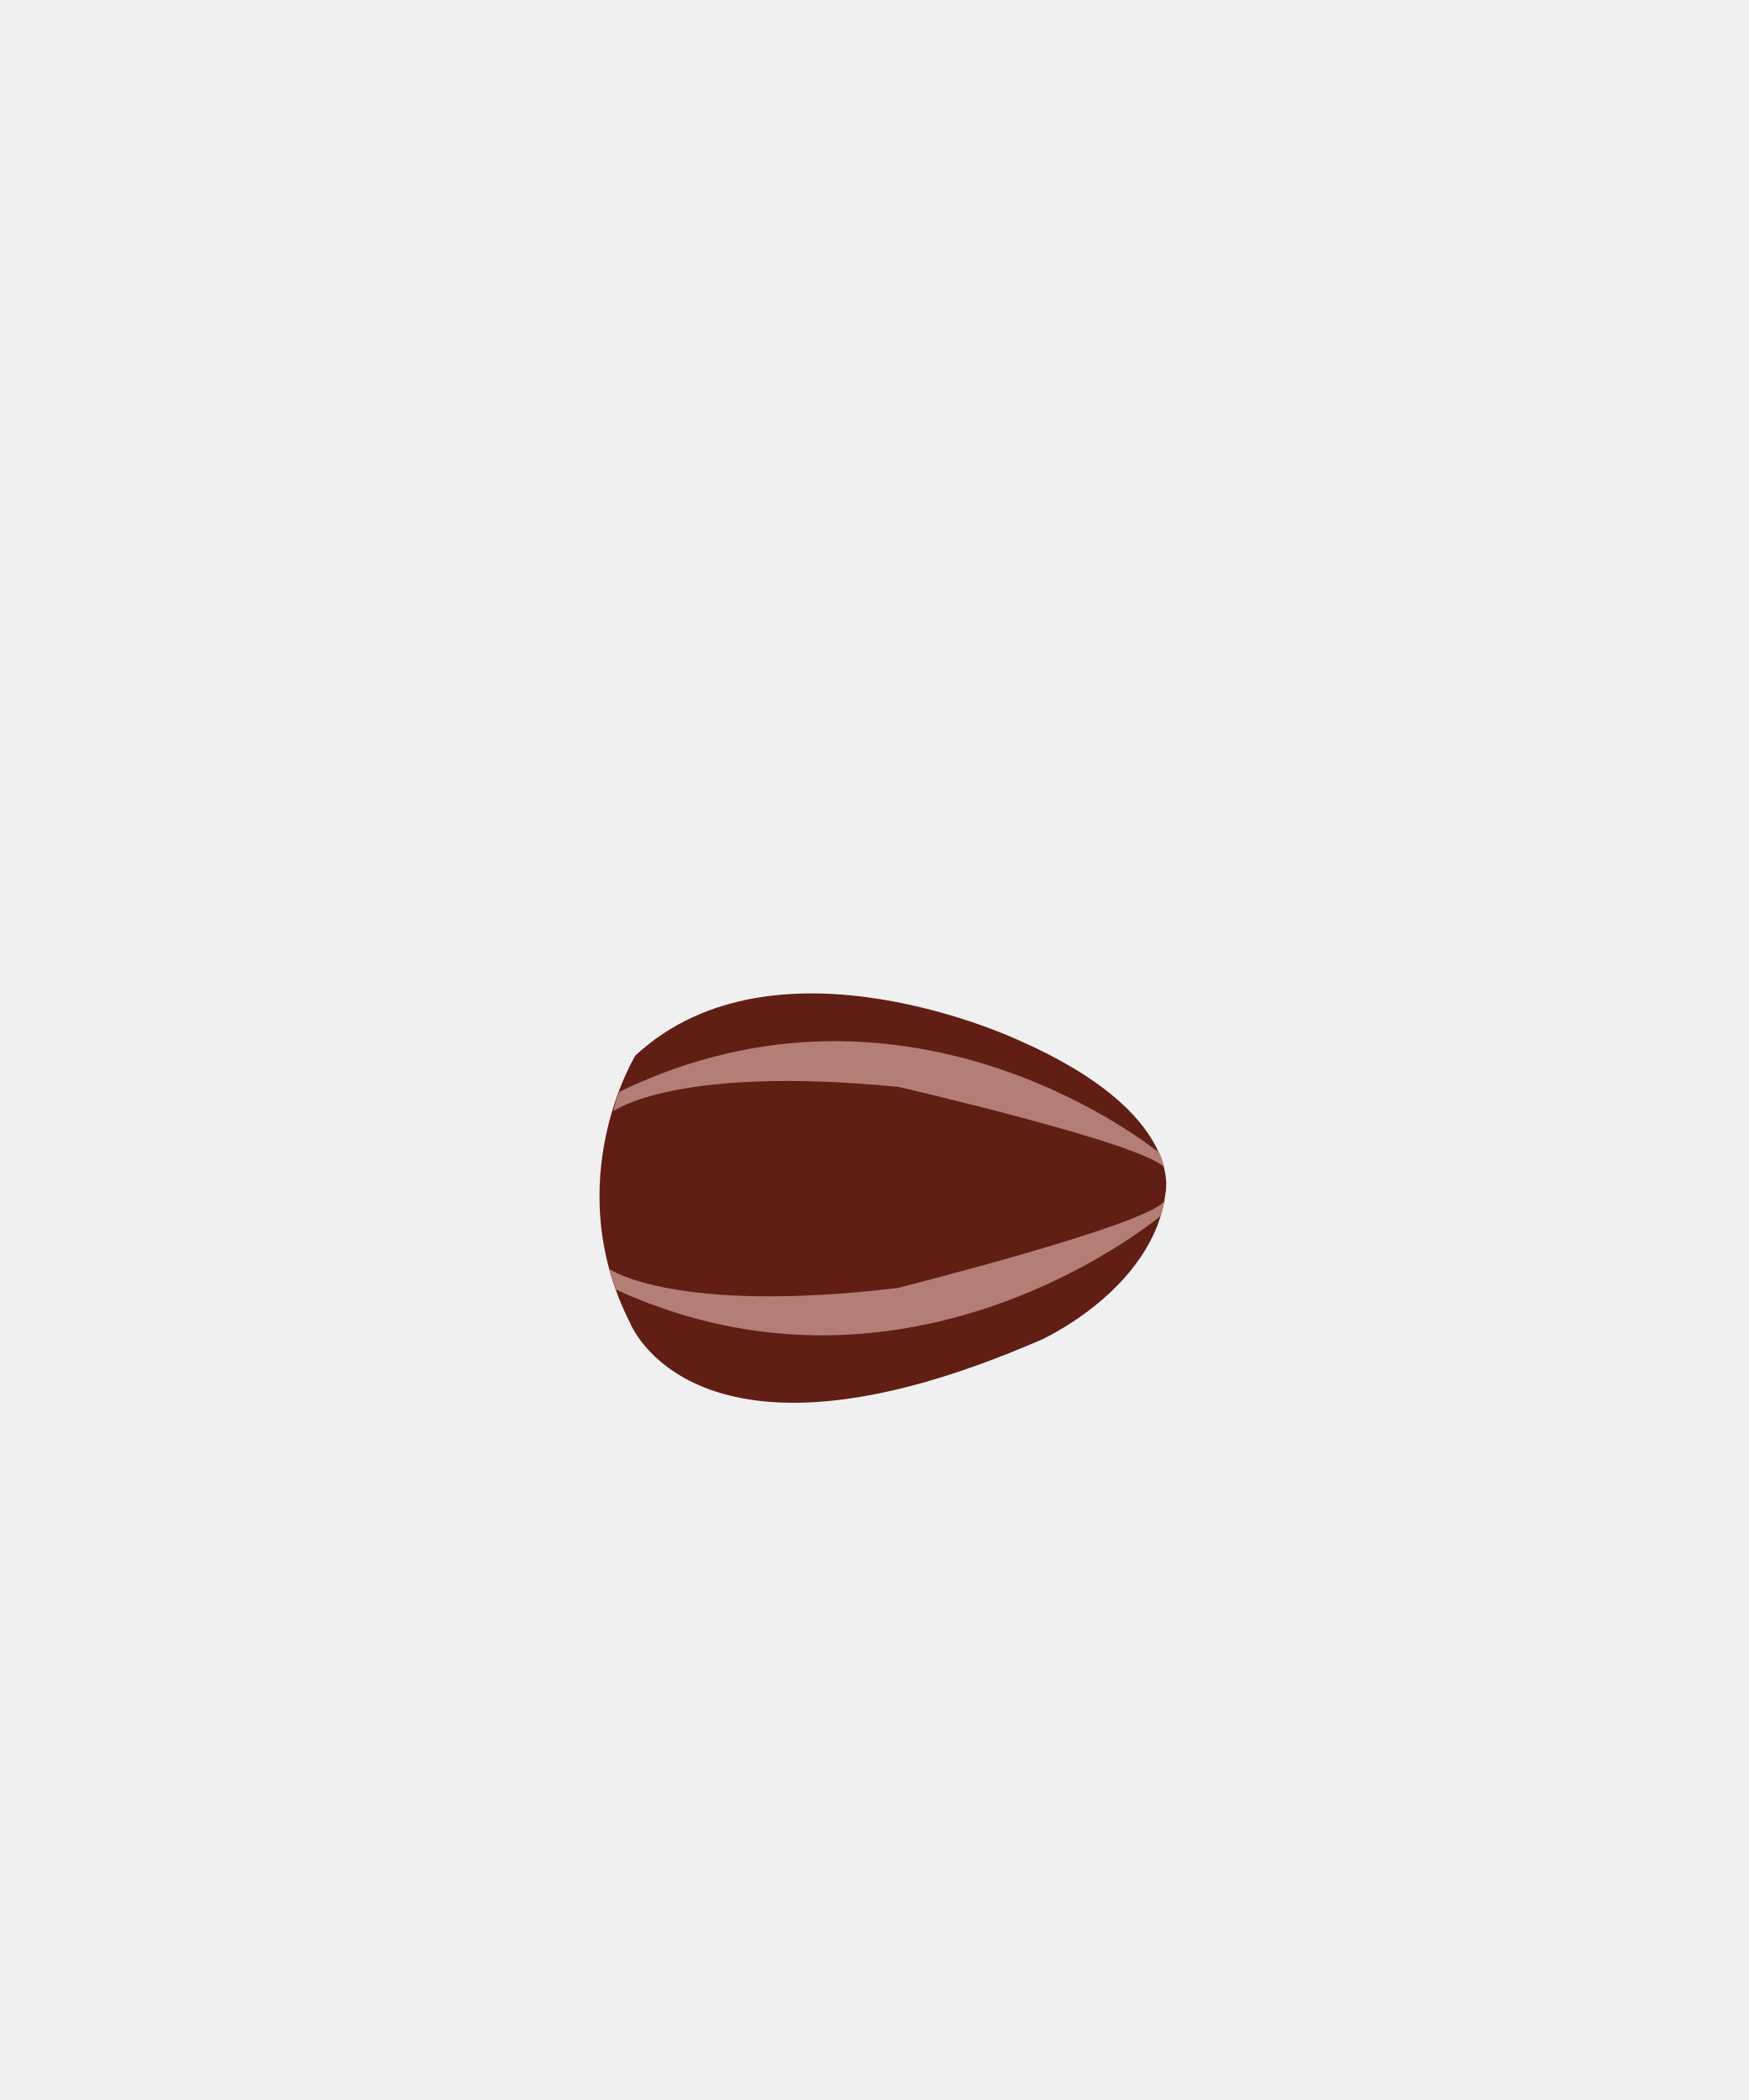
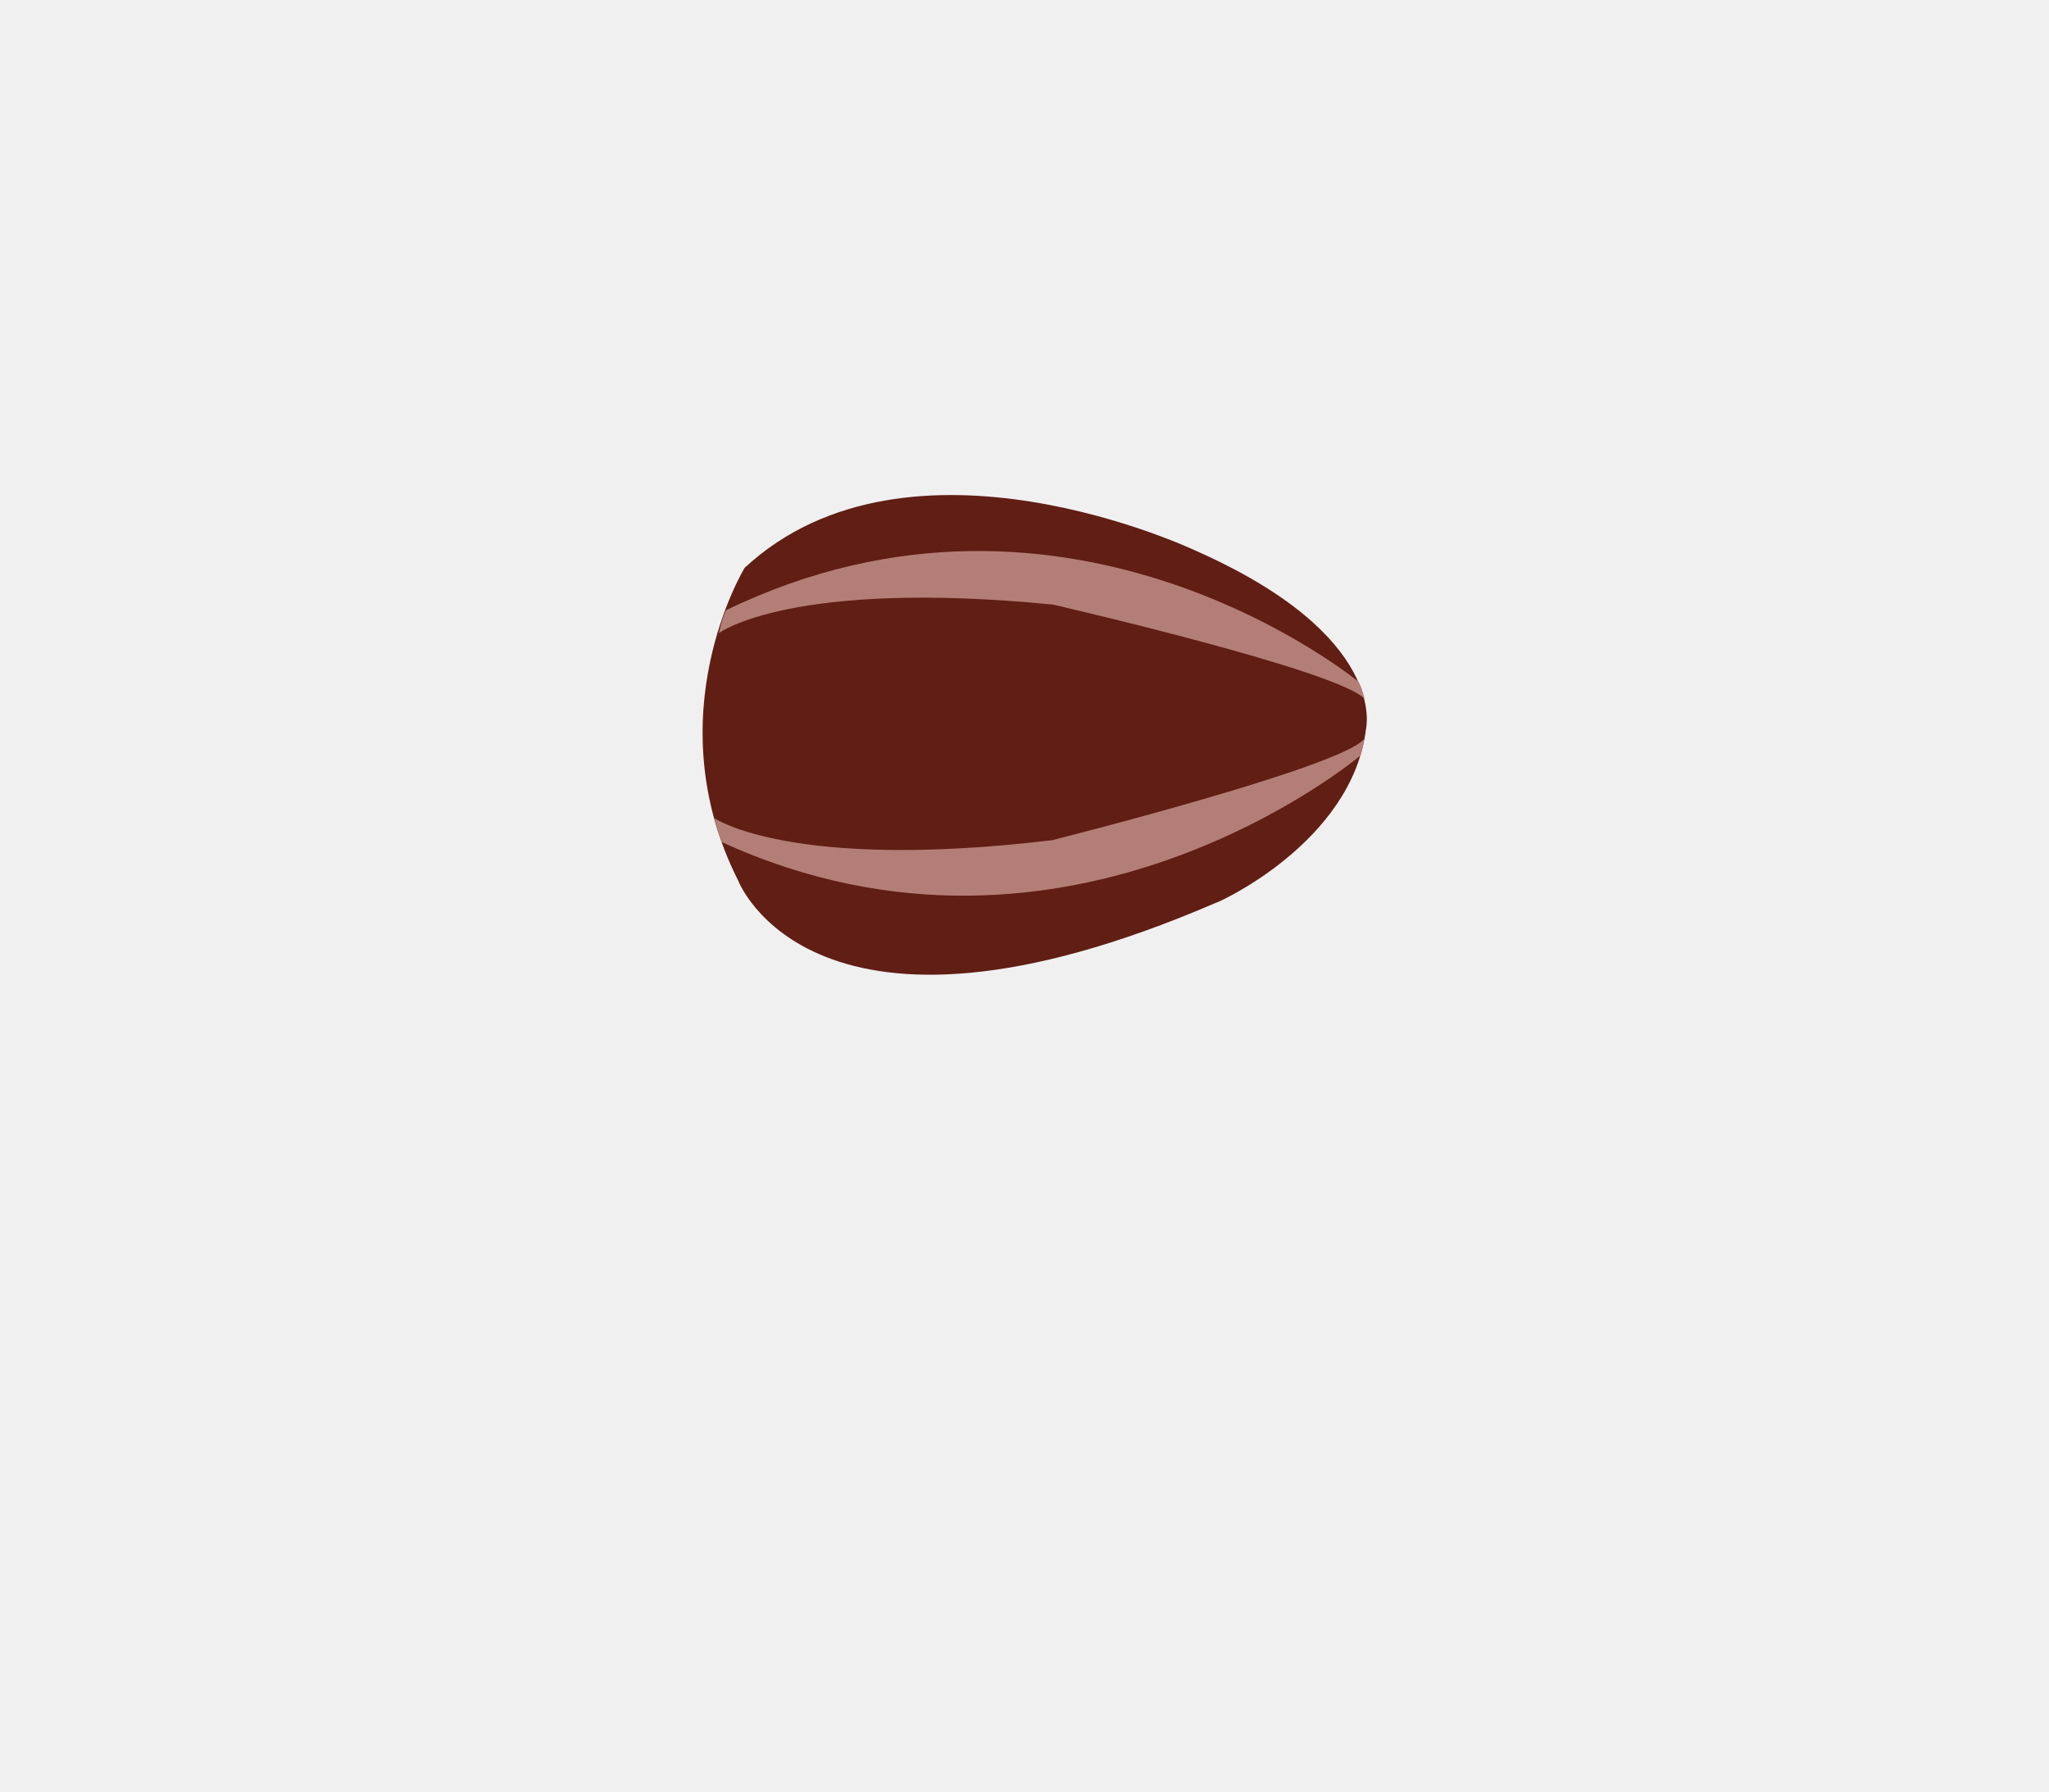
- <svg xmlns="http://www.w3.org/2000/svg" version="1.1" id="Layer_1" x="0px" y="0px" viewBox="0 0 222.6 267.4" style="enable-background:new 0 0 222.6 267.4;" xml:space="preserve">
+ <svg xmlns="http://www.w3.org/2000/svg" version="1.1" id="Layer_1" x="0px" y="0px" viewBox="0 0 222.6 194.7" style="enable-background:new 0 0 222.6 194.7;" xml:space="preserve">
  <style type="text/css">
	.st0{fill:#9E957B;}
	.st1{fill:#FFB1AC;}
	.st2{fill:#79FFAE;}
	.st3{fill:#5BBF83;}
	.st4{fill:#2D2609;}
	.st5{fill:#88BAA6;}
	.st6{fill:#601E14;}
	.st7{fill:#FFFFFF;}
	.st8{fill:#1D1906;}
	.st9{fill:#F3F1EC;}
	.st10{fill:#AE9E9B;}
	.st11{fill:#B37E76;}
	.st12{fill:#CCA9A3;}
	.st13{fill:#865F59;}
	.st14{fill:#867B5A;}
- 	.st15{fill:none;stroke:#FFD0CD;stroke-width:0.5;stroke-miterlimit:10;}
+ 	.st15{fill:#99E5C8;}
+ 	.st16{fill:none;stroke:#FFD0CD;stroke-width:0.5;stroke-miterlimit:10;}
+ 	.st17{fill:#FFD0CD;}
</style>
  <g>
-     <path class="st6" d="M148.4,151.9c0,0,2.5-10.1-18.6-19.4c0,0-31-14.7-48.9,1.9c0,0-9.8,16-0.7,34c0,0,8.1,21.3,51.9,2.4   C132.1,170.9,146.9,164.3,148.4,151.9z" />
-     <path class="st11" d="M147.6,146.8c0,0-31.3-25.9-68.7-7.8c0,0-0.4,0.6-0.8,2.5c0,0,7.8-5.9,36.3-3.1c0,0,31.3,7.2,33.9,10.3   C148.2,148.7,148.1,147.7,147.6,146.8z" />
-     <path class="st11" d="M147.8,154.8c0,0-31.6,26.7-69.4,9.4c0,0-0.3-0.8-0.8-2.6c0,0,8.3,5.8,36.7,2.4c0,0,31.4-7.9,33.9-11   C148.2,153,148.1,153.9,147.8,154.8z" />
+     <path class="st6" d="M148.4,79.2c0,0,2.5-10.1-18.6-19.4c0,0-31-14.7-48.9,1.9c0,0-9.8,16-0.7,34c0,0,8.1,21.3,51.9,2.4   C132.1,98.2,146.9,91.6,148.4,79.2z" />
+     <path class="st11" d="M147.6,74.1c0,0-31.3-25.9-68.7-7.8c0,0-0.4,0.6-0.8,2.5c0,0,7.8-5.9,36.3-3.1c0,0,31.3,7.2,33.9,10.3   C148.2,76,148.1,75,147.6,74.1z" />
+     <path class="st11" d="M147.8,82.1c0,0-31.6,26.7-69.4,9.4c0,0-0.3-0.8-0.8-2.6c0,0,8.3,5.8,36.7,2.4c0,0,31.4-7.9,33.9-11   C148.2,80.3,148.1,81.2,147.8,82.1z" />
  </g>
</svg>
